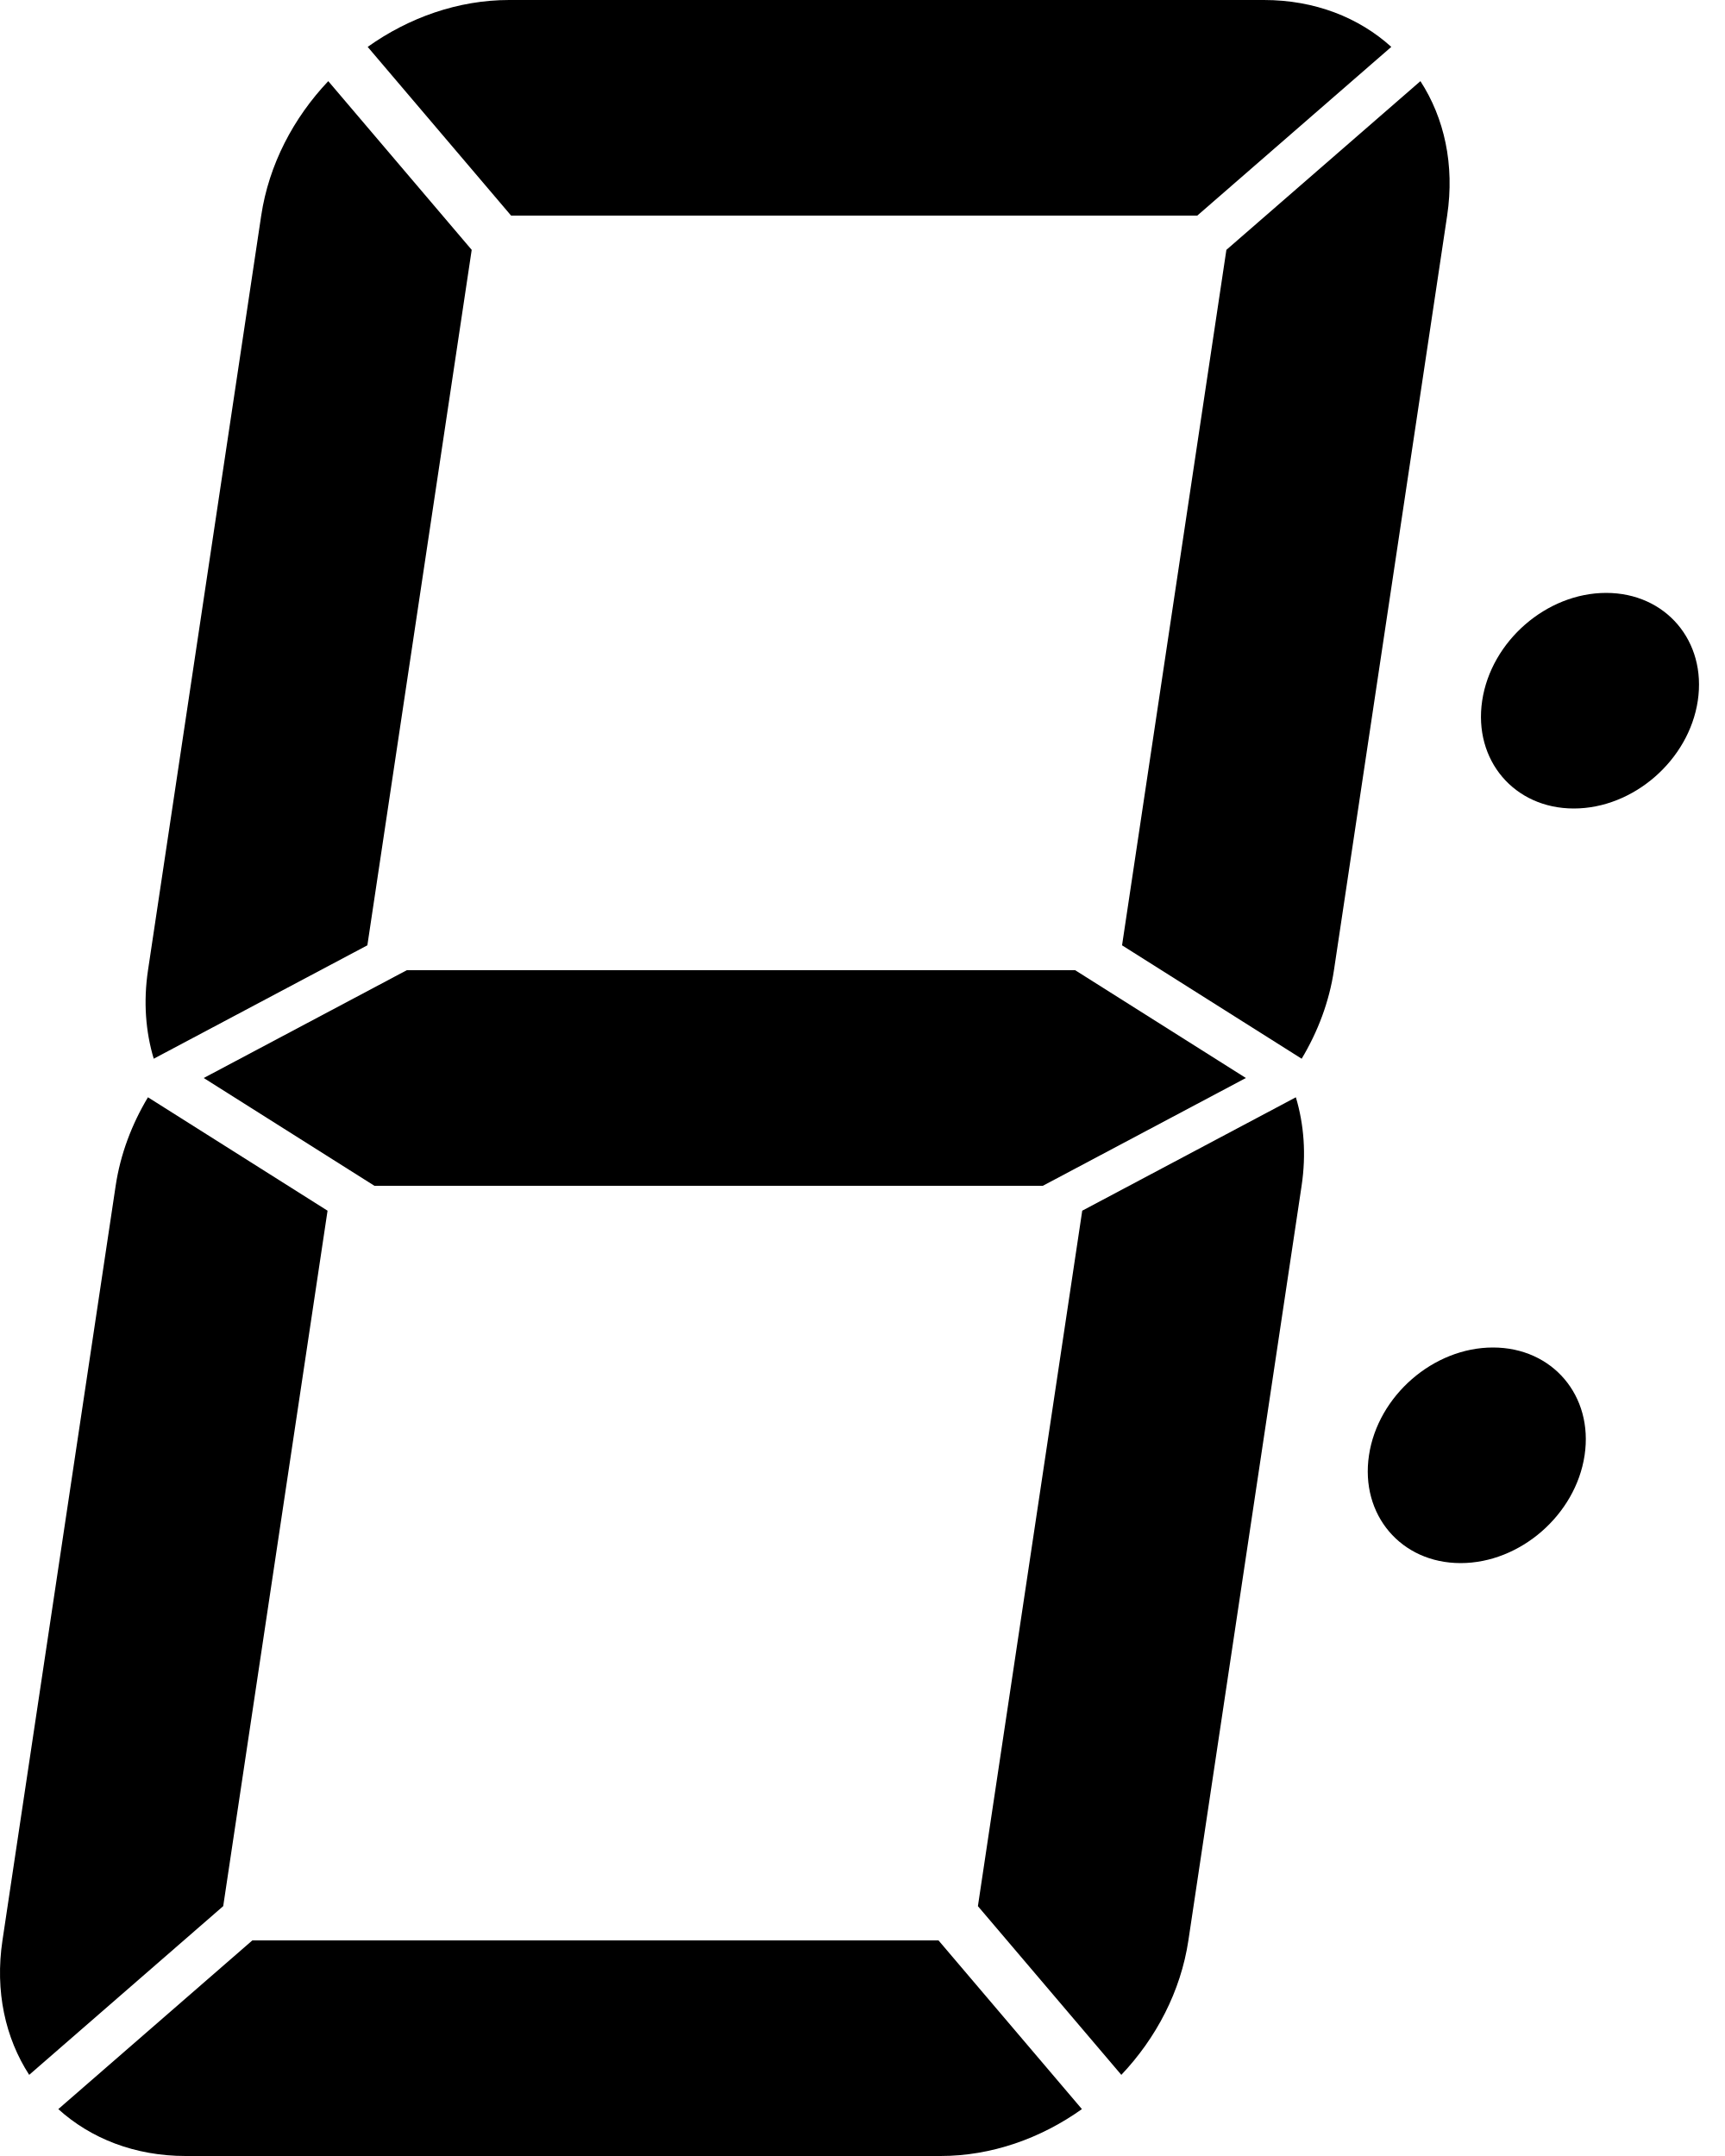
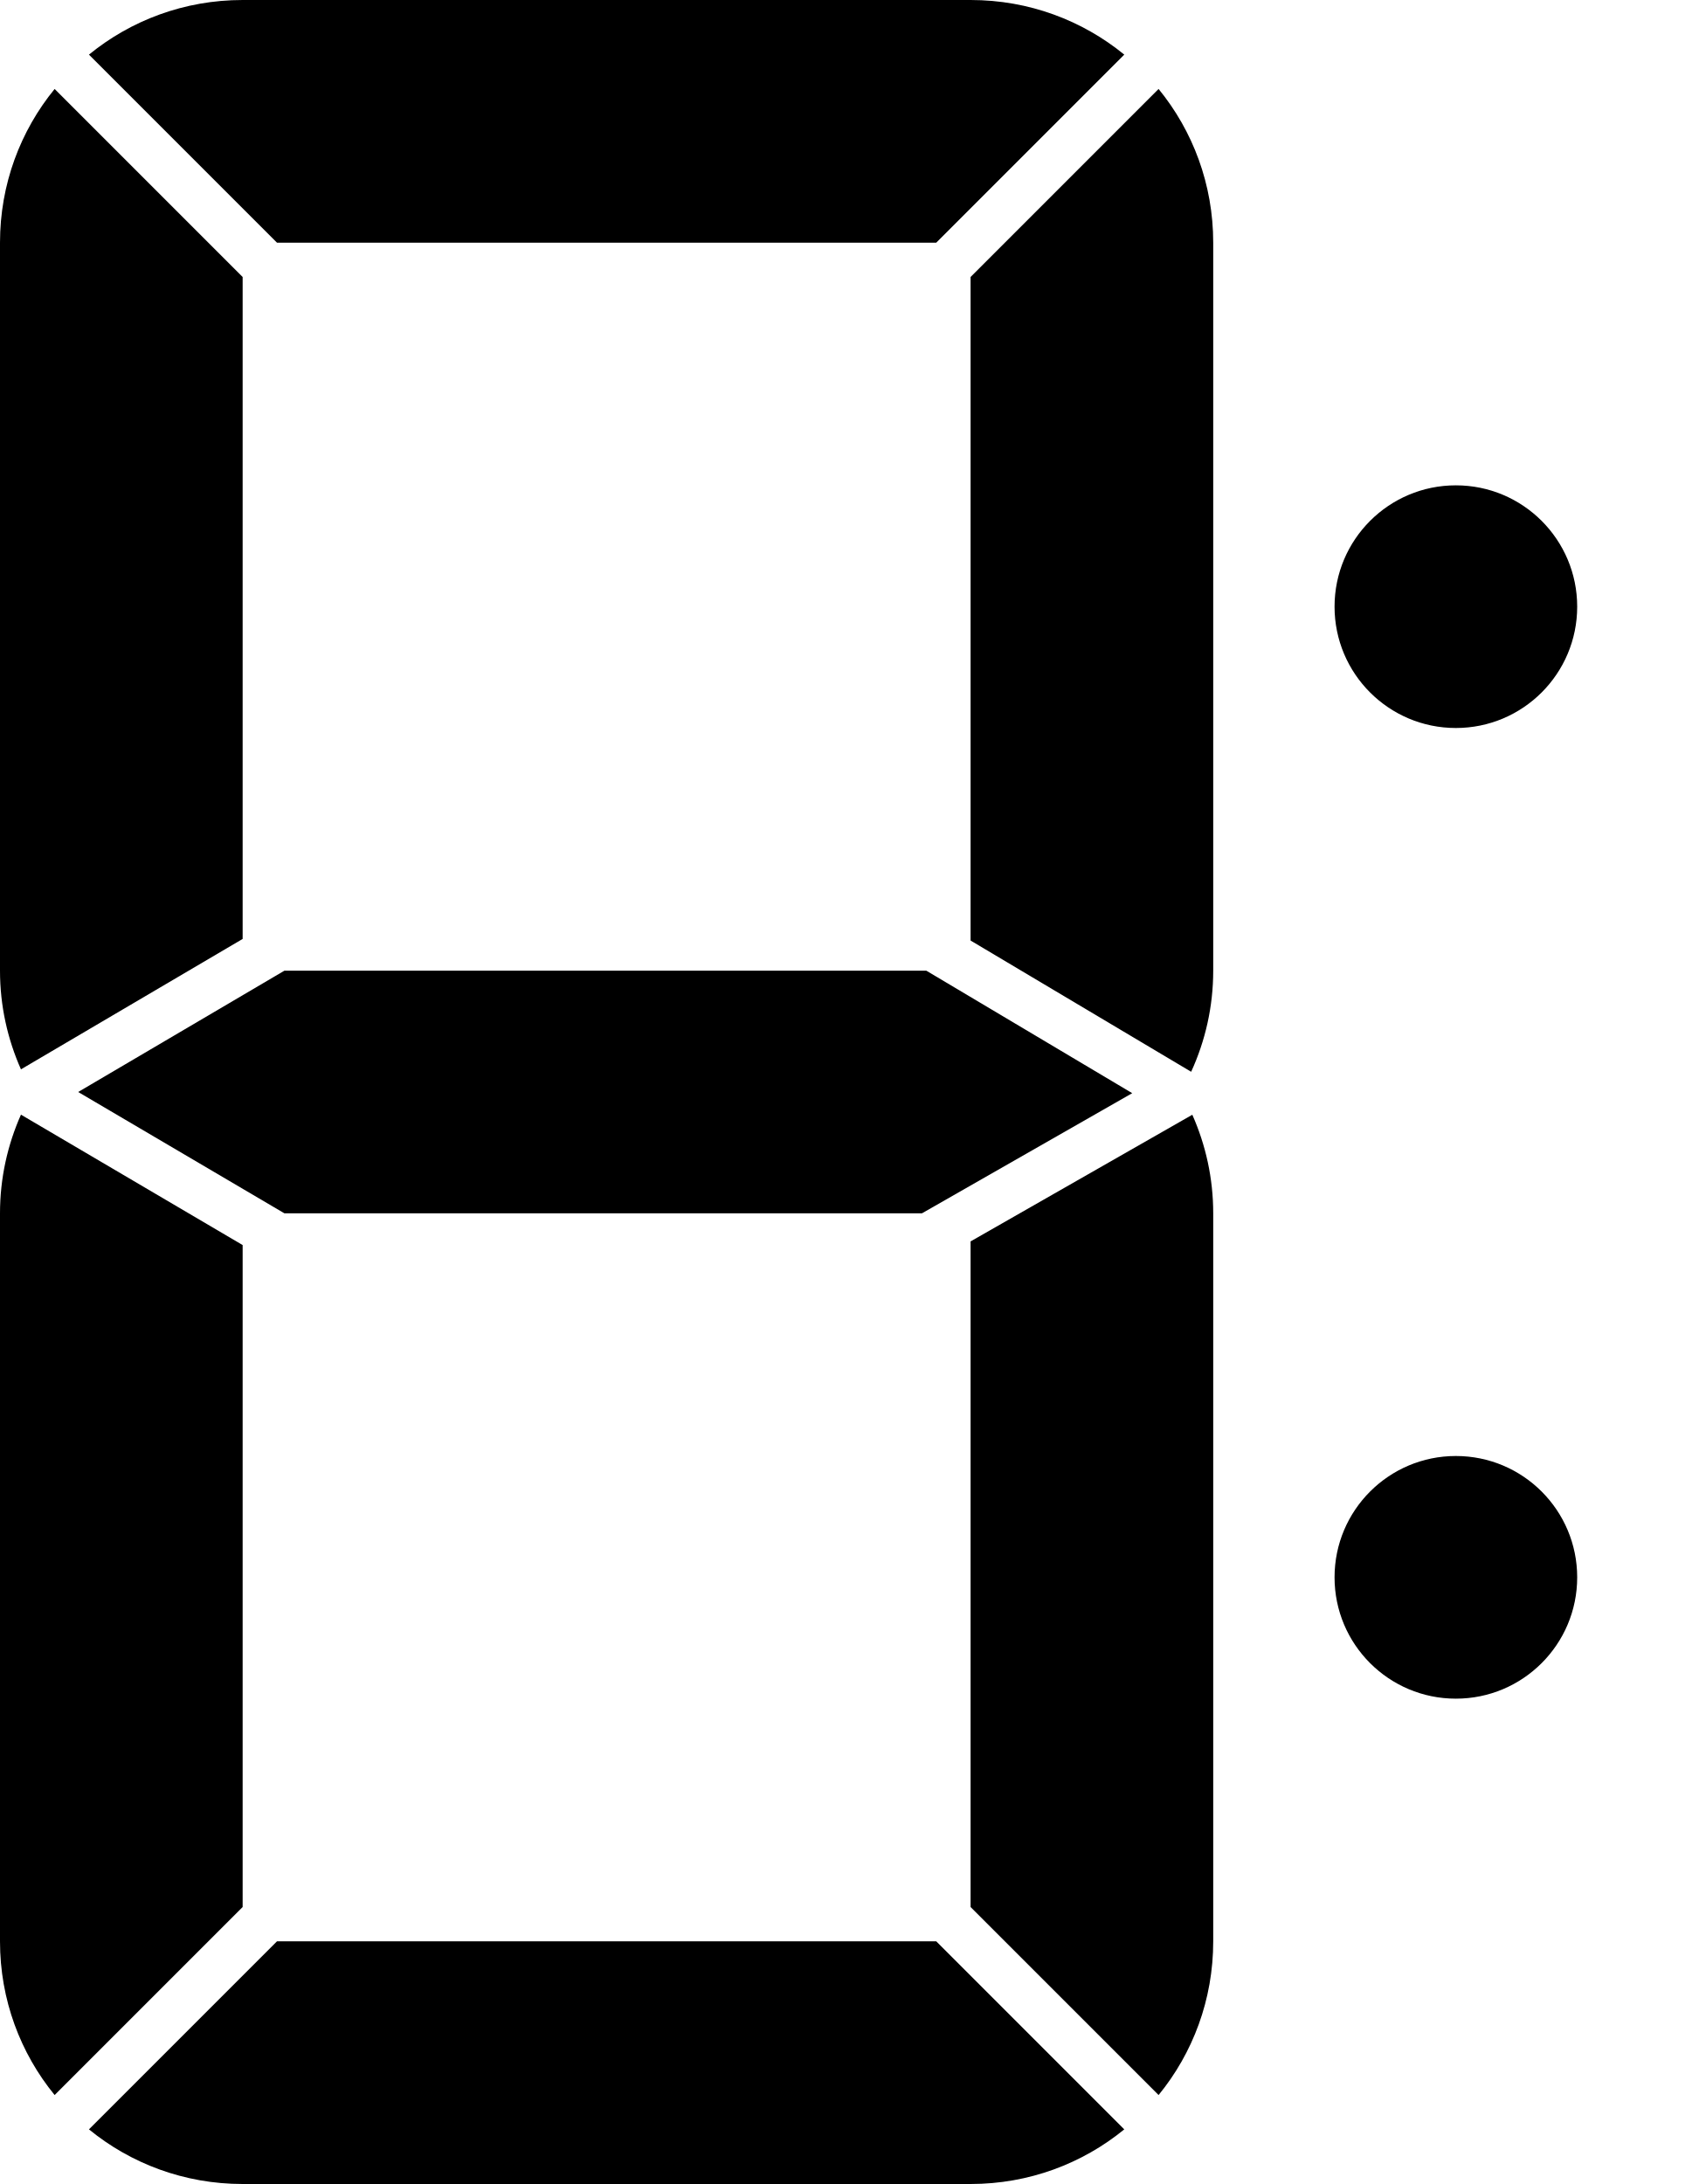
- <svg xmlns="http://www.w3.org/2000/svg" width="800" height="1000" viewBox="0 0 211.667 264.583" version="1.1" id="svg5">
+ <svg xmlns="http://www.w3.org/2000/svg" width="700" height="900" viewBox="0 0 185.208 238.125" version="1.1" id="svg5">
  <defs id="defs2" />
-   <g id="layer1" transform="translate(0,-64.83332)">
-     <path style="fill:#000000;stroke-width:5.292;stroke-linecap:square;stroke-linejoin:round" d="M 30.964,302.958 7.154,323.663 c 3.979,3.601 9.384,5.754 15.637,5.754 h 42.333 7.937 42.334 c 6.253,0 12.304,-2.153 17.363,-5.754 L 115.16,302.958 H 77.03 69.093 Z" id="d" />
-     <path style="fill:#000000;stroke-width:5.292;stroke-linecap:square;stroke-linejoin:round" d="m 159.01,199.491 -1.778,0.945 -24.436,12.973 -12.802,85.346 17.599,20.705 c 4.279,-4.519 7.291,-10.248 8.229,-16.501 l 13.891,-92.604 c 0.582,-3.88 0.29,-7.551 -0.703,-10.863 z" id="c" />
-     <path style="fill:#000000;stroke-width:5.292;stroke-linecap:square;stroke-linejoin:round" d="m 18.154,199.491 c -1.986,3.313 -3.38,6.983 -3.962,10.863 L 0.302,302.958 c -0.938,6.253 0.355,11.982 3.279,16.501 L 27.39,298.754 40.192,213.409 19.649,200.435 Z" id="e" />
-     <path style="fill:#000000;stroke-width:5.292;stroke-linecap:square;stroke-linejoin:round" d="m 49.916,183.896 -1.444,0.766 -23.474,12.463 19.735,12.463 1.214,0.766 h 37.037 7.937 37.038 l 1.444,-0.766 23.474,-12.463 -19.735,-12.463 -1.214,-0.766 H 94.89 86.953 Z" id="g" />
-     <path style="fill:#000000;stroke-width:5.292;stroke-linecap:square;stroke-linejoin:round" d="m 174.294,74.791 -23.81,20.705 -12.802,85.346 20.544,12.973 1.495,0.945 c 1.986,-3.313 3.38,-6.983 3.962,-10.863 l 13.891,-92.604 c 0.938,-6.253 -0.355,-11.982 -3.279,-16.501 z" id="b" />
-     <path style="fill:#000000;stroke-width:5.292;stroke-linecap:square;stroke-linejoin:round" d="M 40.28,74.791 C 36.002,79.31 32.99,85.038 32.052,91.292 L 18.161,183.896 c -0.582,3.88 -0.29,7.551 0.703,10.863 l 1.778,-0.945 24.436,-12.973 12.802,-85.346 z" id="f" />
-     <path style="fill:#000000;stroke-width:5.292;stroke-linecap:square;stroke-linejoin:round" d="m 62.479,64.833 c -6.253,0 -12.304,2.153 -17.363,5.754 l 17.599,20.705 h 38.129 7.937 38.129 L 170.72,70.587 c -3.979,-3.601 -9.384,-5.754 -15.637,-5.754 h -42.334 -7.937 z" id="a" />
-     <ellipse style="fill:#000000;stroke:none;stroke-width:5.321;stroke-linecap:square;stroke-linejoin:round;stroke-dasharray:none;stroke-opacity:1" id="i" cx="217.724" cy="152.51" rx="13.229" ry="13.377" transform="matrix(1,0,-0.1483405,0.9889364,0,0)" />
-     <ellipse style="fill:#000000;stroke:none;stroke-width:5.321;stroke-linecap:square;stroke-linejoin:round;stroke-dasharray:none;stroke-opacity:1" id="h" cx="217.724" cy="246.15" rx="13.229" ry="13.377" transform="matrix(1,0,-0.1483405,0.9889364,0,0)" />
+   <g id="layer1" transform="translate(0,-117.75)">
+     <path style="fill:#000000;stroke-width:4.264;stroke-linecap:square;stroke-linejoin:round" d="M 30.201,329.417 9.699,349.918 c 4.557,3.725 10.387,5.957 16.759,5.957 h 79.375 c 6.372,0 12.201,-2.232 16.759,-5.957 l -20.502,-20.502 z" id="d" />
+     <path style="fill:#000000;stroke-width:4.264;stroke-linecap:square;stroke-linejoin:round" d="m 130.011,239.292 -1.386,0.792 -22.792,13.019 v 72.572 l 20.501,20.501 c 3.725,-4.557 5.957,-10.388 5.957,-16.76 v -79.375 c 0,-3.836 -0.823,-7.467 -2.28,-10.75 z" id="c" />
+     <path style="fill:#000000;stroke-width:4.264;stroke-linecap:square;stroke-linejoin:round" d="M 2.285,239.283 C 0.825,242.568 0,246.202 0,250.042 v 79.375 c 0,6.372 2.232,12.202 5.957,16.759 L 26.458,325.675 V 253.501 L 3.636,240.078 Z" id="e" />
+     <path style="fill:#000000;stroke-width:4.264;stroke-linecap:square;stroke-linejoin:round" d="M 31.015,223.583 8.524,236.812 31.015,250.042 h 69.512 l 1.348,-0.77 21.584,-12.331 -21.451,-12.761 -1.003,-0.596 z" id="g" />
+     <path style="fill:#000000;stroke-width:4.264;stroke-linecap:square;stroke-linejoin:round" d="m 126.334,127.449 -20.501,20.501 v 72.348 l 22.52,13.398 1.533,0.911 c 1.535,-3.354 2.405,-7.08 2.405,-11.023 v -79.375 c 0,-6.372 -2.232,-12.202 -5.957,-16.759 z" id="b" />
+     <path style="fill:#000000;stroke-width:4.264;stroke-linecap:square;stroke-linejoin:round" d="M 5.957,127.449 C 2.232,132.006 0,137.837 0,144.208 v 79.375 c 0,3.839 0.825,7.473 2.285,10.759 l 1.35,-0.795 22.823,-13.423 v -72.173 z" id="f" />
+     <path style="fill:#000000;stroke-width:4.264;stroke-linecap:square;stroke-linejoin:round" d="m 26.458,117.75 c -6.372,0 -12.202,2.232 -16.759,5.957 L 30.201,144.208 H 102.09 L 122.592,123.707 c -4.557,-3.725 -10.387,-5.957 -16.759,-5.957 z" id="a" />
+     <circle style="fill:#000000;fill-opacity:1;stroke:none;stroke-width:5.292;stroke-linecap:square;stroke-linejoin:round;stroke-dasharray:none;stroke-opacity:1" id="i" cx="158.75" cy="183.896" r="13.229" />
+     <circle style="fill:#000000;fill-opacity:1;stroke:none;stroke-width:5.292;stroke-linecap:square;stroke-linejoin:round;stroke-dasharray:none;stroke-opacity:1" id="h" cx="158.75" cy="289.729" r="13.229" />
  </g>
</svg>
